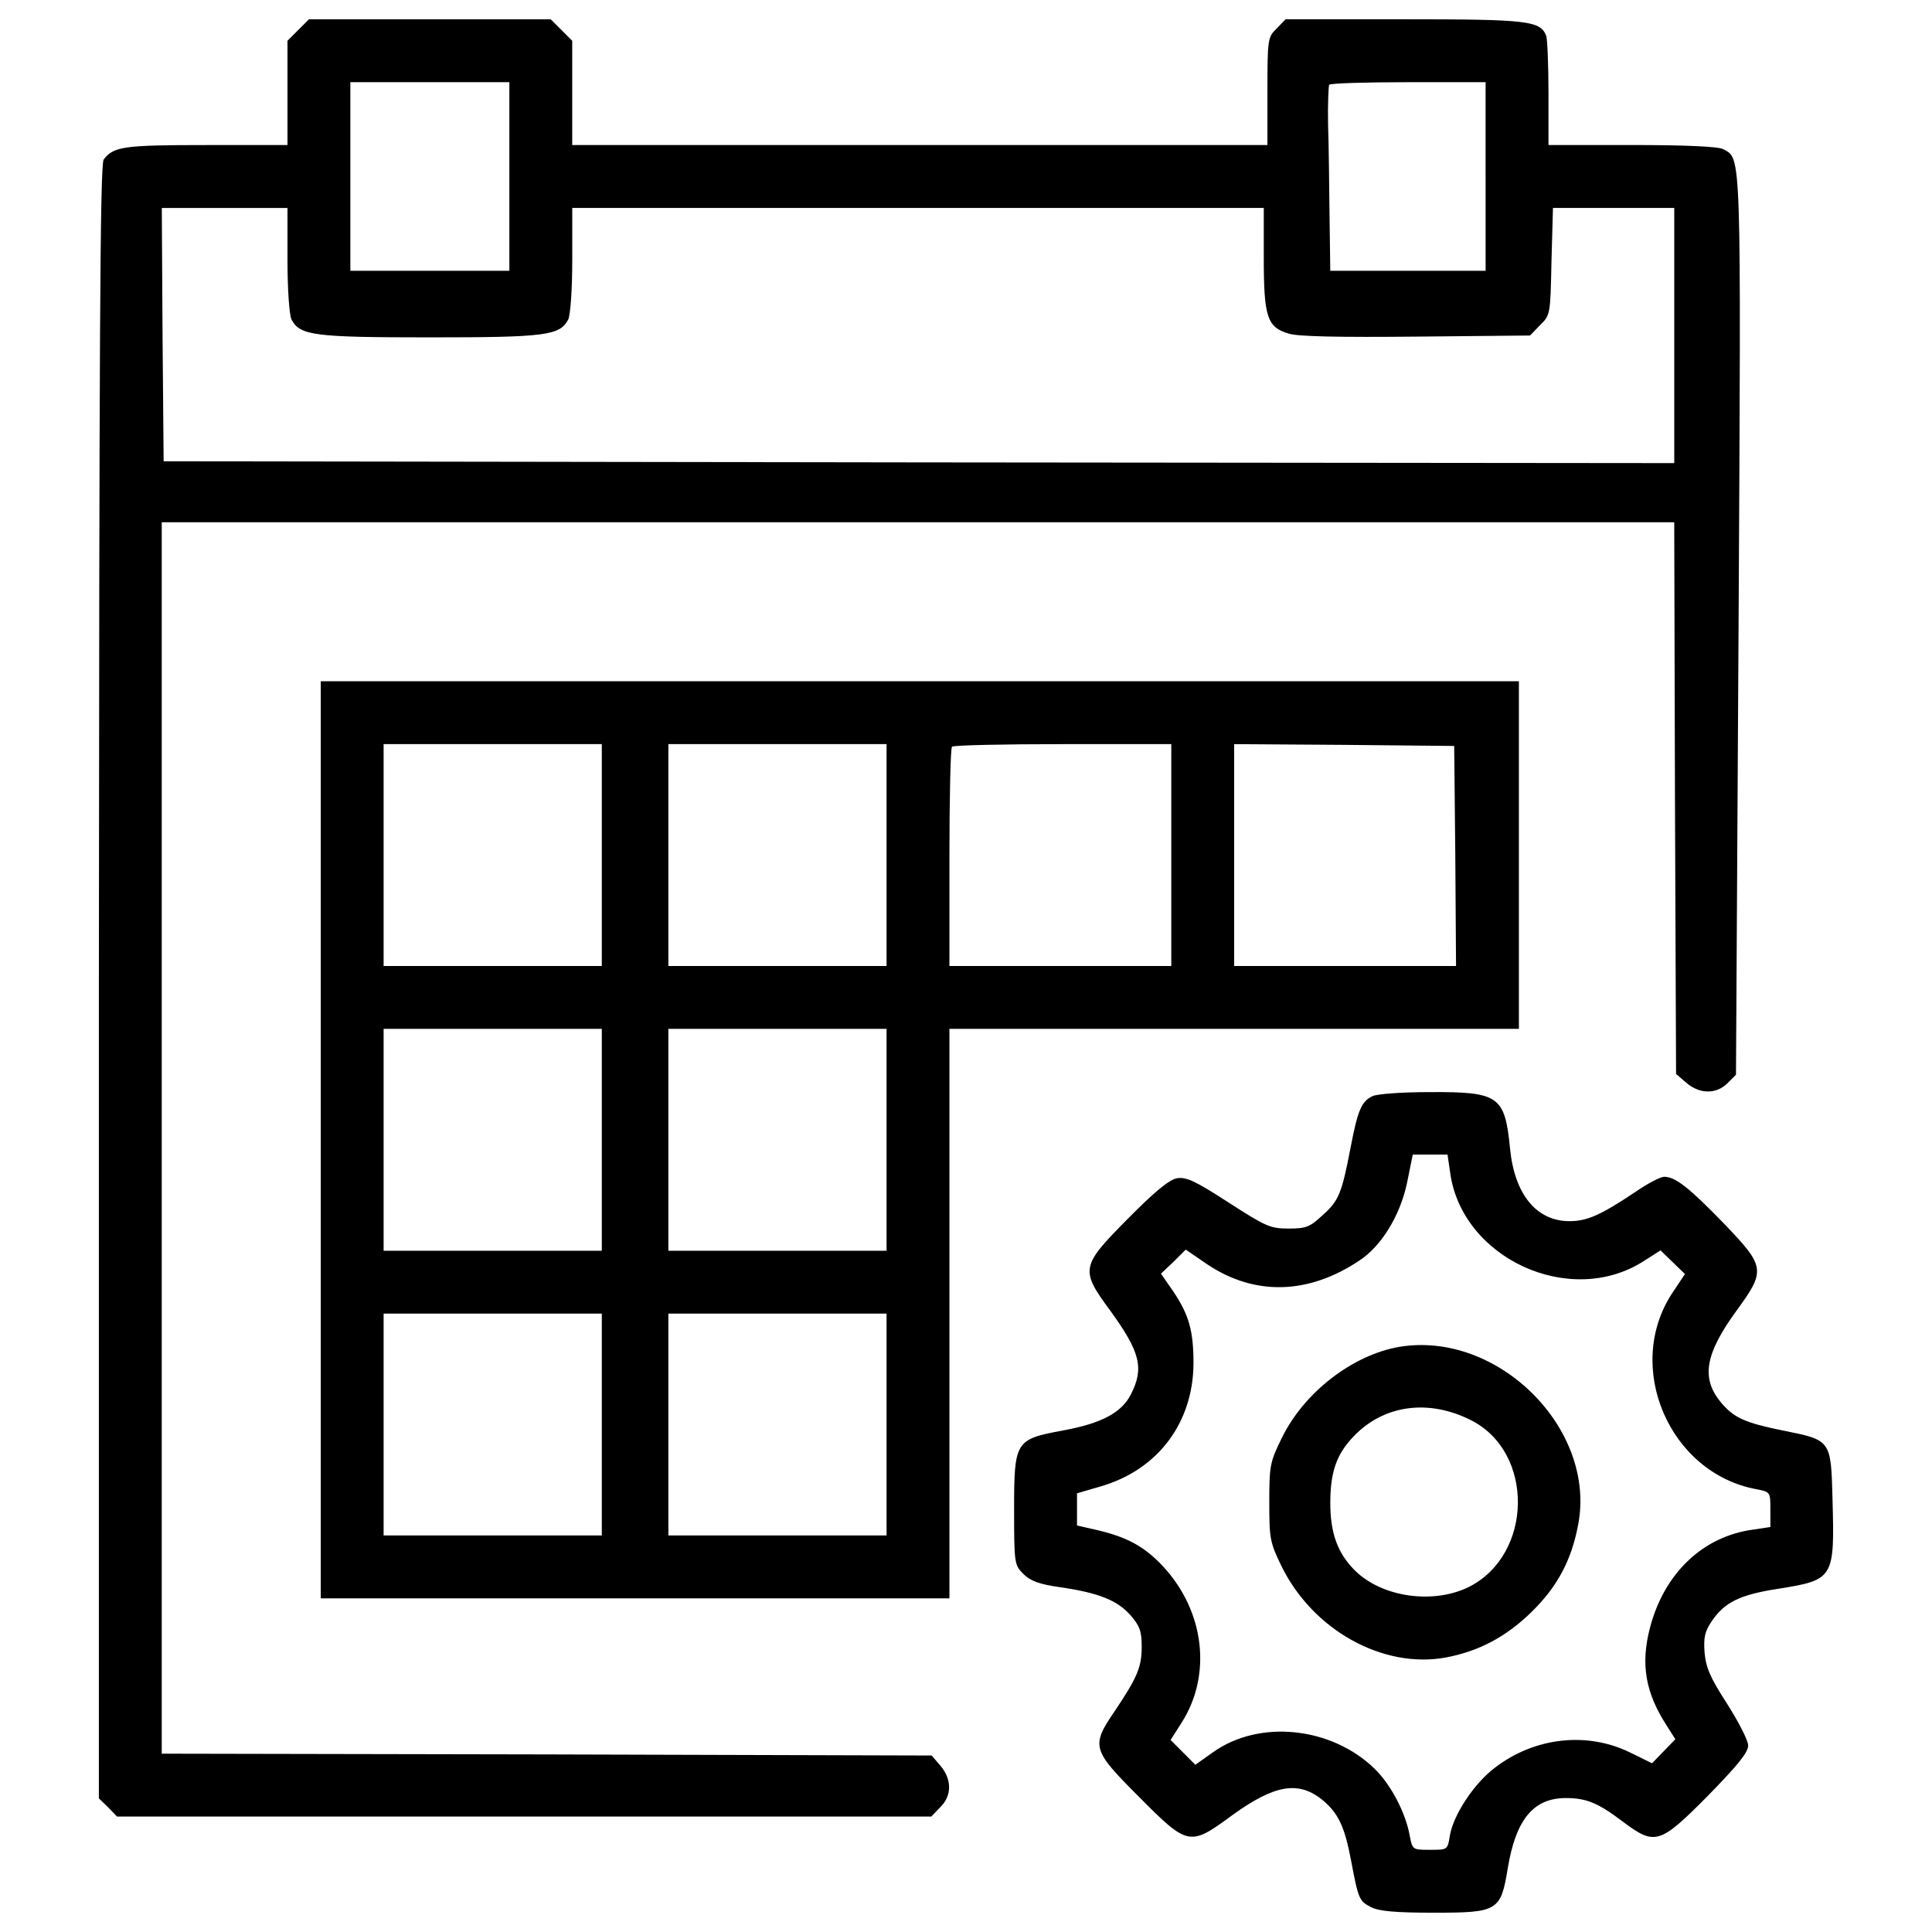
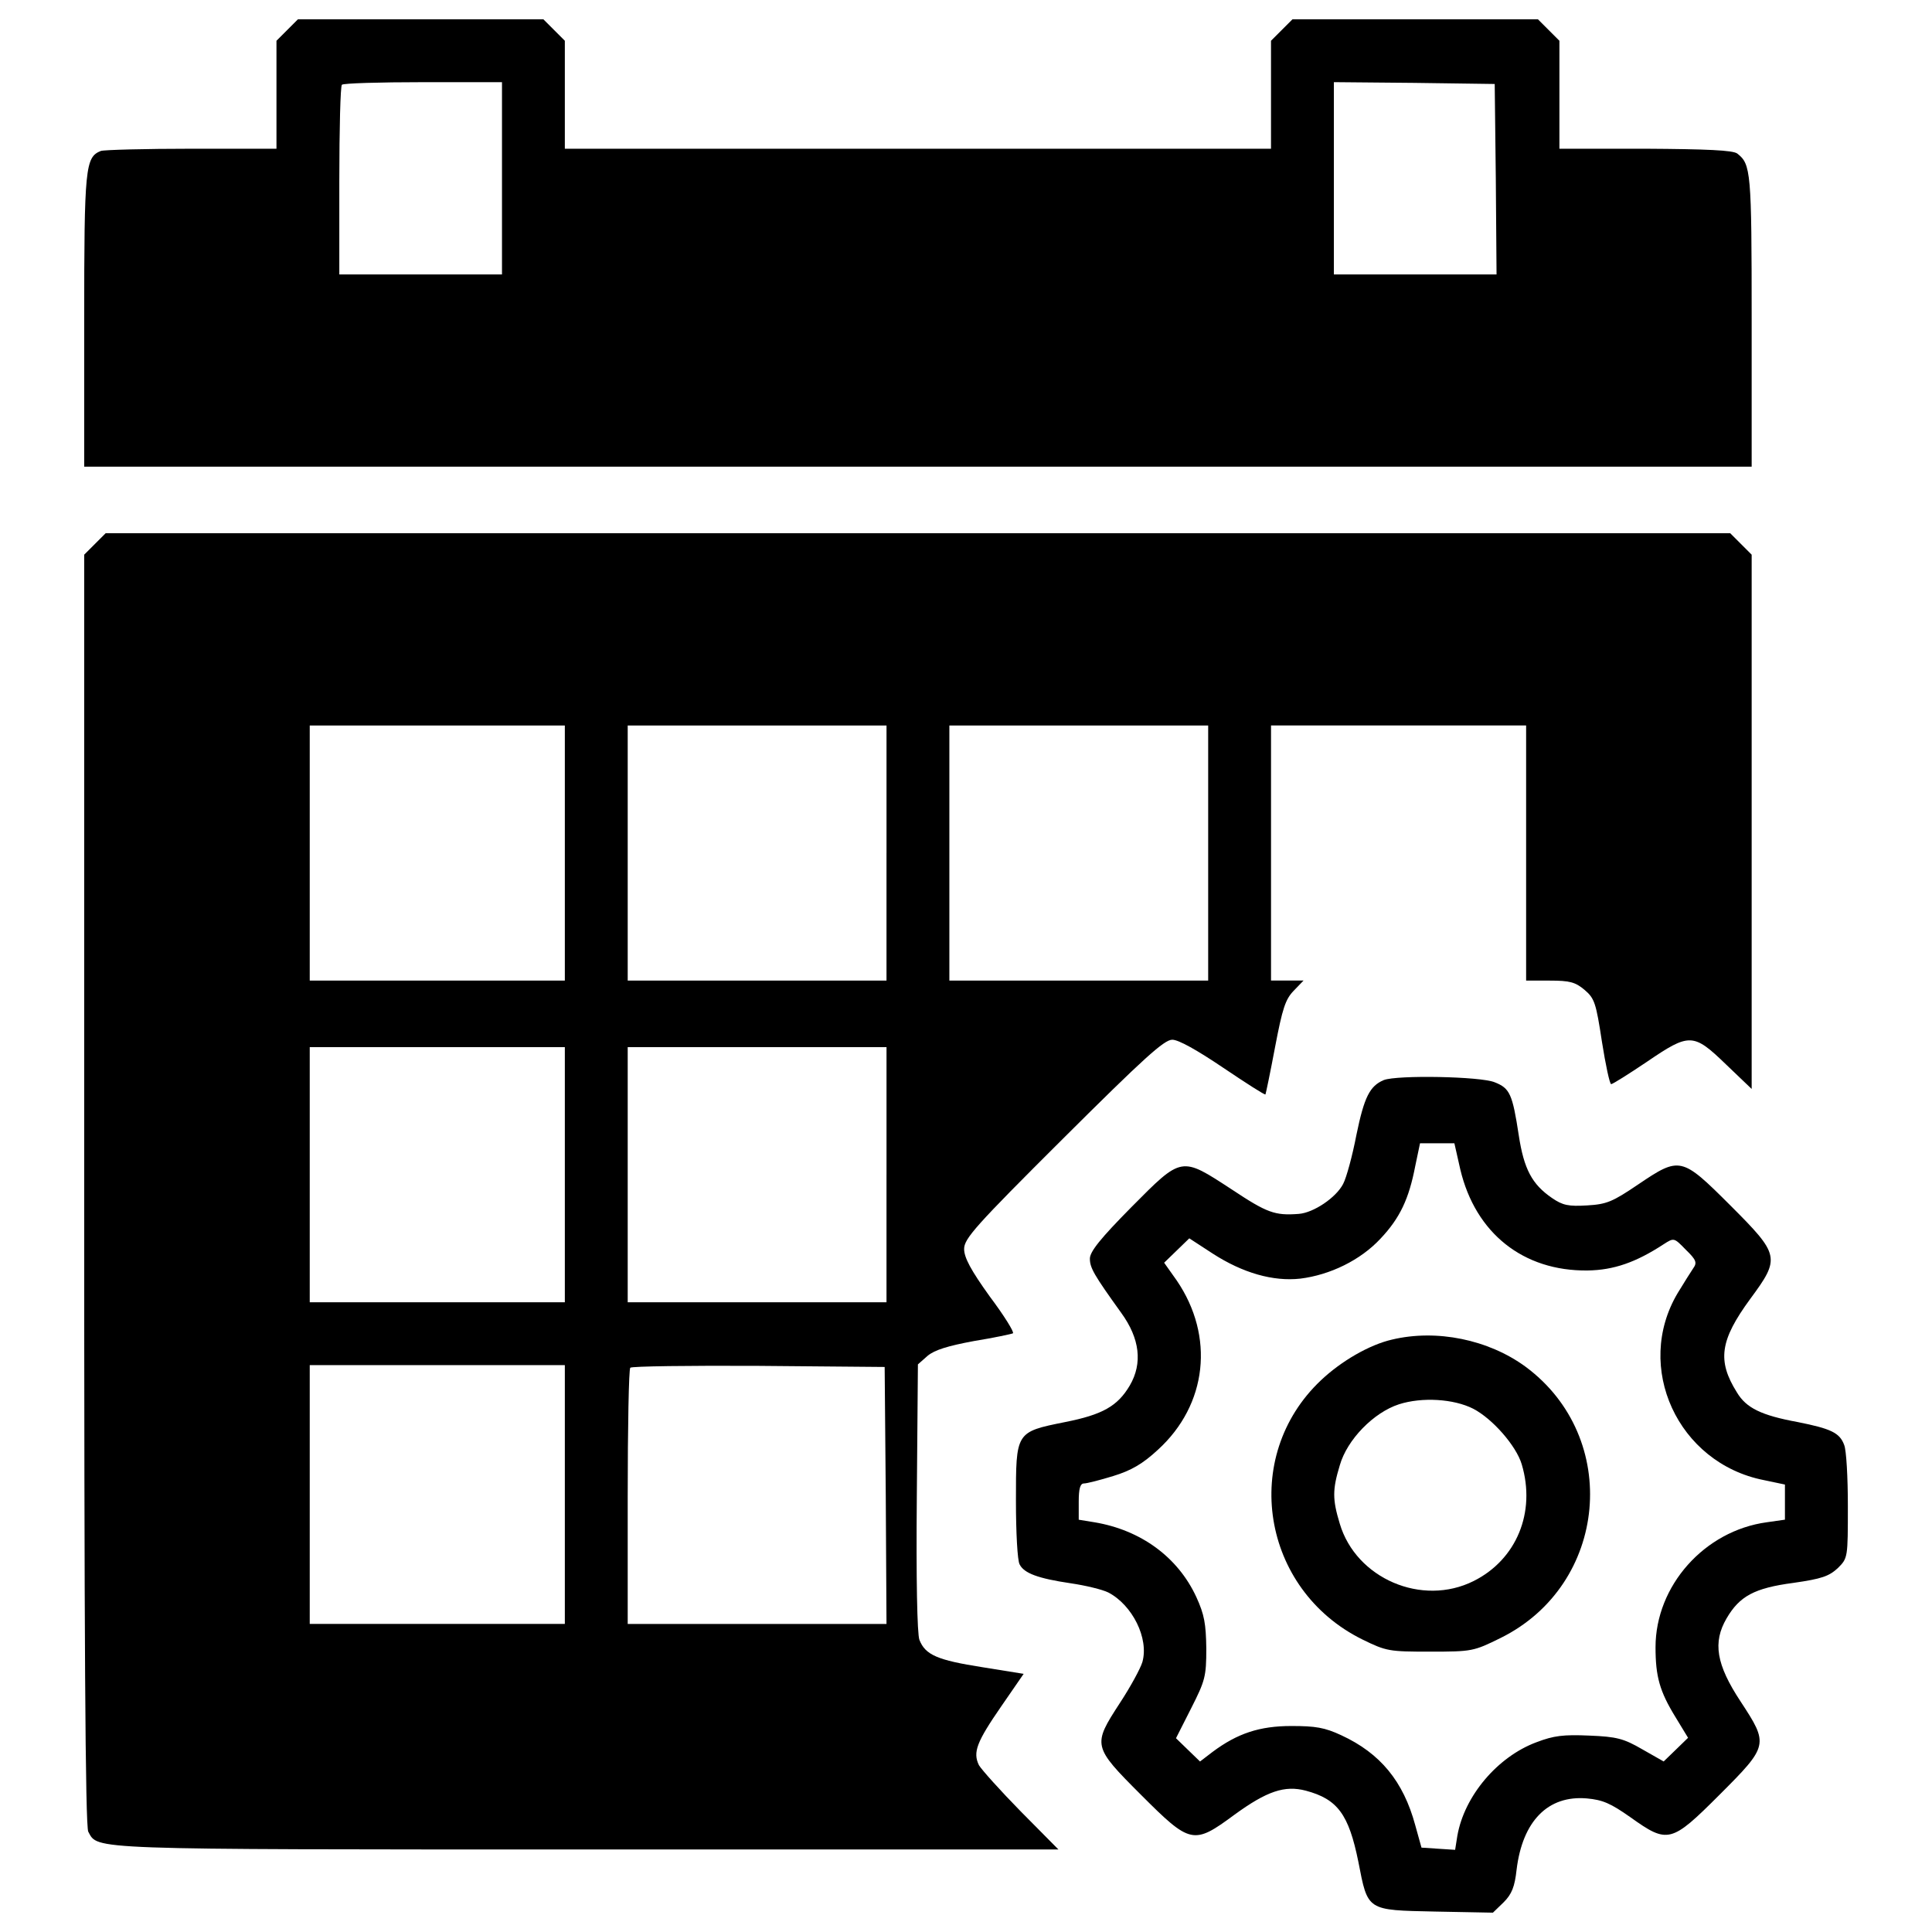
<svg xmlns="http://www.w3.org/2000/svg" version="1.1" x="0px" y="0px" viewBox="0 0 1000 1000" enable-background="new 0 0 1000 1000" xml:space="preserve">
  <g>
    <g transform="translate(0,512) scale(0.1,-0.1)">
-       <path d="M1543.5,4964.5L1488,4909v-269.9v-269.9h-423c-426.8,0-476.6-7.7-528.3-74.6c-19.1-23-23-964.7-24.9-4256.9v-4226.2l47.8-46l45.9-47.9H2713h2107.4l45.9,47.9c61.3,59.3,61.3,143.6,1.9,214.4l-45.9,53.6l-1992.5,5.7L837.2-3957V-770v3186.9h3914.3h3914.3l3.8-1427.9l5.7-1427.9l53.6-45.9c68.9-59.3,155.1-59.3,212.5-1.9l44,44l13.4,2319.9c13.4,2494,15.3,2419.4-80.4,2471.1c-24.9,13.4-199.1,21.1-470.9,21.1h-432.6v266.1c0,147.4-5.7,281.4-11.5,298.6c-30.6,78.5-91.9,86.1-735,86.1h-614.4l-45.9-47.9c-46-44-47.9-53.6-47.9-325.4v-277.5H4761H2961.8v269.9V4909l-55.5,55.5l-55.5,55.5h-625.9H1599L1543.5,4964.5z M2636.4,4206.5v-488.1h-411.5h-411.5v488.1v488.1h411.5h411.5V4206.5z M7689.5,4206.5v-488.1h-402h-402l-3.8,283.3c-1.9,155-3.8,367.5-7.6,472.8c-1.9,105.3,1.9,197.1,5.7,206.7c3.8,7.7,187.6,13.4,409.6,13.4h400V4206.5z M1488,3773.9c0-155,9.6-285.2,21.1-308.2c44-82.3,114.8-91.9,715.9-91.9c601,0,671.8,9.6,715.9,91.9c11.5,23,21.1,153.1,21.1,308.2v269.9h1789.6h1789.7v-258.4c0-306.3,17.2-359.8,130.1-392.4c46-15.3,269.9-19.1,658.5-15.3l589.5,5.7l51.7,53.6c53.6,51.7,53.6,55.5,59.3,329.2l7.7,277.5h313.9h313.9v-660.4v-660.4l-3908.5,3.8l-3910.4,5.7l-5.7,656.5l-3.8,654.6h325.4H1488V3773.9z" />
-       <path d="M1660.2-779.6V-3153h1627h1627v1473.8v1473.8H6388h1473.8v899.6v899.6H4761H1660.2V-779.6z M3114.9,694.2V120h-564.6h-564.7v574.2v574.2h564.7h564.6V694.2z M4588.8,694.2V120h-564.7h-564.6v574.2v574.2h564.6h564.7V694.2z M6062.6,694.2V120h-574.2h-574.2v560.8c0,310.1,5.7,568.5,13.4,574.2c5.7,7.7,264.1,13.4,574.2,13.4h560.8V694.2z M7532.6,690.4l3.8-570.4h-574.2H6388v574.2v574.2l570.4-3.8l568.5-5.7L7532.6,690.4z M3114.9-779.6v-574.2h-564.6h-564.7v574.2v574.2h564.7h564.6V-779.6z M4588.8-779.6v-574.2h-564.7h-564.6v574.2v574.2h564.6h564.7V-779.6z M3114.9-2253.4v-574.2h-564.6h-564.7v574.2v574.2h564.7h564.6V-2253.4z M4588.8-2253.4v-574.2h-564.7h-564.6v574.2v574.2h564.6h564.7V-2253.4z" />
-       <path d="M7103.9-553.8c-57.4-26.8-76.6-74.6-112.9-264.1c-45.9-239.3-61.3-277.5-145.5-352.2c-65.1-61.2-86.1-68.9-176.1-68.9c-95.7,0-118.7,11.5-312,135.9c-174.2,112.9-218.2,132.1-266.1,124.4c-40.2-7.6-118.7-72.7-252.7-208.6c-245-246.9-248.8-264.1-91.9-476.6c155-214.4,176.1-296.7,107.2-432.6c-47.9-95.7-153.1-151.2-352.2-187.6c-246.9-46-252.7-53.6-252.7-411.5c0-277.5,1.9-285.2,47.9-331.1c36.4-36.4,82.3-53.6,191.4-68.9c197.1-28.7,294.8-67,363.7-145.5c47.9-55.5,57.4-82.3,57.4-162.7c0-105.3-23-158.9-139.7-333.1c-124.4-181.8-116.8-201,126.3-444.1c252.7-254.6,262.2-256.5,480.4-95.7c222,160.8,346.4,181.9,472.8,76.6c78.5-67,111-135.9,143.6-308.2c38.3-202.9,42.1-210.5,103.4-243.1c42.1-21,124.4-28.7,325.4-28.7c331.1,0,346.4,7.7,382.8,231.6c42.1,252.7,134,361.8,300.5,361.8c105.3,0,166.5-24.9,292.8-120.6c168.4-126.3,191.4-120.6,442.1,132.1c153.1,157,208.7,223.9,208.7,260.3c0,26.8-49.8,122.5-109.1,216.3c-88,135.9-109.1,185.7-116.7,266.1c-5.7,78.5,1.9,109.1,38.3,162.7c65.1,95.7,143.6,135.9,344.5,166.5c287.1,45.9,290.9,53.6,279.5,465.1c-7.7,306.3-7.7,304.3-258.4,354.1c-195.3,40.2-250.8,65.1-317.7,143.5c-105.3,126.3-84.2,250.7,76.6,472.8c155,212.5,153.1,229.7-61.3,453.7C8742.3-1026.5,8671.5-971,8614-971c-19.2,0-86.1-34.5-149.3-78.5c-178-118.7-248.8-151.2-340.7-151.2c-172.3,0-285.2,139.7-308.2,377.1c-26.8,271.8-57.4,292.9-417.3,290.9C7258.9-532.7,7124.9-542.3,7103.9-553.8z M7505.8-948c59.3-444.1,618.3-702.5,999.1-461.3l90,57.4l63.2-61.2l63.2-61.3l-65.1-97.6c-252.7-382.8-15.3-934.1,436.4-1016.4c70.8-13.4,70.8-15.3,70.8-105.3v-90l-88-13.4c-262.2-34.5-463.2-227.8-535.9-511c-47.9-185.7-23-333,86.1-501.5l45.9-72.7l-61.3-63.2l-59.3-61.2l-112.9,55.5c-222,109.1-493.8,80.4-700.5-78.5c-107.2-80.4-216.3-245-233.5-354.1c-11.5-70.8-11.5-70.8-101.5-70.8c-90,0-91.9,0-105.3,70.8c-21.1,120.6-97.6,266-181.8,348.4c-224,218.2-597.2,256.5-836.4,86.1l-91.9-65.1l-63.1,63.2l-65.1,65.1l57.4,90c157,246.9,118.7,574.2-93.8,805.8c-95.7,103.4-185.7,153.1-338.8,189.5l-109.1,24.9v82.3v84.2l124.4,36.4c294.8,86.1,476.6,329.2,478.5,635.5c0,168.4-23,250.7-103.4,371.3l-65.1,93.8l65.1,61.3l63.2,63.2l114.8-78.5c243.1-160.8,518.7-155,782.8,21c114.8,74.7,210.5,231.6,246.9,398.1l30.6,151.2h90h90L7505.8-948z" />
-       <path d="M7241.6-1851.5c-241.2-42.1-491.9-235.4-606.7-470.8c-61.3-124.4-65.1-143.6-65.1-333.1c0-189.5,3.8-208.7,63.2-331.1c162.7-331.1,524.5-532.1,849.9-472.8c172.3,32.5,313.9,107.2,447.9,239.3c130.2,128.3,202.9,264.1,237.3,446C8265.7-2276.4,7752.7-1765.4,7241.6-1851.5z M7613-2230.5c329.2-164.6,323.5-694.8-9.6-863.3c-185.7-91.9-451.7-53.6-591.5,86.1c-88,88.1-126.3,191.4-126.3,348.4c0,160.8,32.5,252.7,120.6,344.5C7161.3-2152,7392.9-2119.5,7613-2230.5z" />
+       <path d="M1486.5,4964.5L1431,4909v-279.4v-279.4H992.7c-241.1,0-453.5-5.7-470.8-11.5c-80.4-32.5-86.1-82.3-86.1-878.4v-755.9h4315.4h4315.4v757.8c0,773.1-3.8,807.6-74.6,863.1c-22.9,17.2-156.9,23-474.6,24.9h-445.9v279.4V4909l-55.5,55.5l-55.5,55.5h-635.4h-635.4l-55.5-55.5l-55.5-55.5v-279.4v-279.4H4751.2H2923.6v279.4V4909l-55.5,55.5l-55.5,55.5h-635.4h-635.3L1486.5,4964.5z M2598.3,4197.1v-497.6h-421h-421v484.2c0,267.9,5.7,491.8,13.4,497.6c5.7,7.7,195.2,13.4,421,13.4h407.6V4197.1z M7742.3,4193.3l3.8-493.7h-421h-421v497.6v497.6l417.2-3.8l415.3-5.7L7742.3,4193.3z" />
+       <path d="M491.3,2304.5l-55.5-55.5v-3285.8c0-2315.6,5.7-3295.4,21.1-3324.1c51.7-93.8-24.9-91.9,2585.4-91.9h2436.1l-195.2,197.1c-105.3,107.2-202.9,216.3-216.3,239.2c-32.5,67-11.5,120.6,116.7,306.2l114.8,166.5l-214.3,34.5c-231.6,36.4-294.7,63.1-325.3,141.6c-11.5,30.6-17.2,315.8-13.4,736.8l5.7,688.9l49.8,44c36.4,30.6,105.3,51.7,239.2,76.6c105.3,17.2,195.2,36.4,202.9,40.2c7.6,5.7-45.9,91.9-120.6,191.4c-97.6,135.9-132.1,200.9-132.1,245c0,53.6,57.4,118.6,512.9,572.2c417.2,415.3,522.4,511,564.5,511c32.5,0,128.2-53.6,264.1-145.4c116.8-78.5,214.3-141.6,218.2-137.8c1.9,3.8,24.9,112.9,49.7,245c38.3,200.9,53.6,246.9,95.7,290.9l51.7,53.6H6663h-84.2v660.2v660.2H7239h660.2V704.6V44.4h122.5c103.3,0,132-7.7,179.9-47.9c51.7-44,59.3-67,89.9-267.9c19.1-120.6,40.2-220.1,47.9-220.1s89.9,51.7,183.7,114.8c222,151.2,241.1,151.2,411.4-13.4l132.1-126.3V865.4V2249l-55.5,55.5l-55.5,55.5H4751.2H546.8L491.3,2304.5z M2923.6,704.6V44.4h-660.2h-660.2v660.2v660.2h660.2h660.2V704.6z M4588.5,704.6V44.4h-669.8H3249v660.2v660.2h669.8h669.8V704.6z M6253.5,704.6V44.4h-669.8h-669.8v660.2v660.2h669.8h669.8V704.6z M2923.6-960.3v-660.2h-660.2h-660.2v660.2v660.2h660.2h660.2V-960.3z M4588.5-960.3v-660.2h-669.8H3249v660.2v660.2h669.8h669.8V-960.3z M2923.6-2615.6v-669.8h-660.2h-660.2v669.8v669.8h660.2h660.2V-2615.6z M4584.7-2619.5l3.8-666h-669.8H3249v656.4c0,361.7,5.7,664.1,13.4,669.8c7.7,7.7,306.2,11.5,664,9.6l652.6-5.7L4584.7-2619.5z" />
+       <path d="M7162.5-470.4c-72.7-30.6-101.4-88-141.6-283.2c-21-109.1-51.6-222-68.9-254.5c-36.4-70.8-153.1-149.3-229.6-155c-124.4-9.6-164.6,5.7-346.4,126.3c-264.1,172.2-256.4,174.1-520.5-91.9c-158.8-160.8-214.3-229.6-214.3-266c0-47.8,21.1-84.2,162.7-281.3c95.7-132,111-260.3,44-375.1c-63.1-107.2-141.6-151.2-334.9-189.5c-256.4-51.7-254.5-49.8-254.5-407.6c0-162.7,7.7-310,19.1-329.2c23-45.9,95.7-72.7,264.1-97.6c78.5-11.5,164.6-32.5,195.2-47.8c124.4-65.1,210.5-237.3,176.1-359.8c-9.6-32.5-61.3-128.2-116.7-212.4c-141.6-218.1-141.6-223.9,109.1-474.6c256.4-256.4,271.7-260.3,484.2-103.3c168.4,122.5,260.3,153.1,369.4,124.4c164.6-44,222-122.5,271.7-367.4c49.8-256.4,42.1-250.7,398.1-258.3l298.5-5.7l55.5,53.6c42.1,42.1,57.4,80.4,67,168.4c30.6,252.6,162.7,386.6,363.6,369.3c82.3-7.6,122.5-24.9,225.8-97.6c193.3-137.8,210.5-134,461.2,116.7c254.5,254.5,254.5,260.3,109.1,482.3c-126.3,191.4-145.4,306.2-72.7,430.6c67,114.8,143.5,156.9,346.4,183.7c147.4,21.1,183.7,34.5,229.6,76.6c51.7,51.7,51.7,53.6,51.7,321.5c0,147.3-7.7,289-19.1,315.8c-23,63.2-68.9,84.2-241.1,118.6c-187.6,34.5-266,72.7-313.9,153.1c-103.3,164.6-88,269.9,68.9,484.2c156.9,212.4,153.1,227.7-103.3,484.2C8703-866.5,8695.3-864.6,8477.2-1012c-130.1-88-160.8-101.4-262.2-107.2c-95.7-5.7-126.3,0-181.8,38.3c-103.4,70.8-145.4,149.3-172.2,325.3c-32.5,212.4-45.9,243-124.4,273.7C7663.9-451.3,7231.3-443.6,7162.5-470.4z M7558.6-933.5c78.5-329.2,325.3-526.3,658.3-522.5c135.9,1.9,250.7,42.1,394.2,135.9c53.6,34.4,53.6,34.4,114.8-28.7c53.6-51.7,59.3-67,38.3-95.7c-11.5-17.2-47.9-74.6-80.4-128.2c-227.7-382.7,0-880.3,445.9-968.3l109.1-23v-89.9v-91.9l-93.8-13.4c-323.4-44-576-329.2-576-646.8c0-151.2,21-227.7,103.3-361.7l65.1-107.1l-63.1-61.3l-63.2-61.2l-111,63.1c-95.7,55.5-132.1,65.1-273.7,70.8c-133.9,5.8-183.7,0-273.7-34.4c-200.9-74.6-373.2-277.5-409.5-484.2l-11.5-72.7l-88,5.7l-86.1,5.7l-32.5,116.7c-61.3,225.8-179.9,371.3-382.7,465c-86.1,40.2-134,47.8-258.4,47.8c-164.6,0-279.4-38.3-407.6-133.9l-65.1-49.8l-61.3,59.3l-63.1,61.2l78.5,155c72.7,143.5,78.4,164.6,78.4,310c-1.9,126.3-9.6,174.1-51.7,266c-95.7,206.7-287.1,346.4-526.3,386.6l-82.3,13.4v93.8c0,67,7.7,93.8,26.8,93.8c15.3,0,82.3,17.2,151.2,38.3c93.8,28.7,153.1,63.2,231.6,135.9c256.4,233.5,294.7,587.5,97.6,876.5l-65.1,91.9l65.1,63.1l65.1,63.1l120.5-78.5c156.9-101.4,313.8-145.5,453.6-130.1c155,19.1,311.9,95.7,415.3,206.7c101.4,107.2,147.4,206.7,179.9,375.1l24.9,118.7h88h89.9L7558.6-933.5z" />
+       <path d="M7204.6-1813.8c-116.7-26.8-262.2-111-367.4-210.5C6418-2420.4,6529-3107.5,7051.5-3365.8c124.4-61.2,139.7-63.1,350.2-63.1c218.2,0,225.8,1.9,365.5,70.8c556.9,275.6,625.8,1037.2,128.2,1404.6C7704-1813.8,7436.1-1758.3,7204.6-1813.8z M7625.6-2171.7c99.5-51.7,222-191.4,250.7-287c74.6-248.8-26.8-493.7-248.8-604.7c-267.9-134-608.6,13.4-692.8,296.6c-38.3,126.3-38.3,176.1,0,302.4c38.3,134,176.1,273.7,306.2,315.8C7359.6-2110.4,7524.2-2120,7625.6-2171.7z" />
    </g>
  </g>
</svg>
